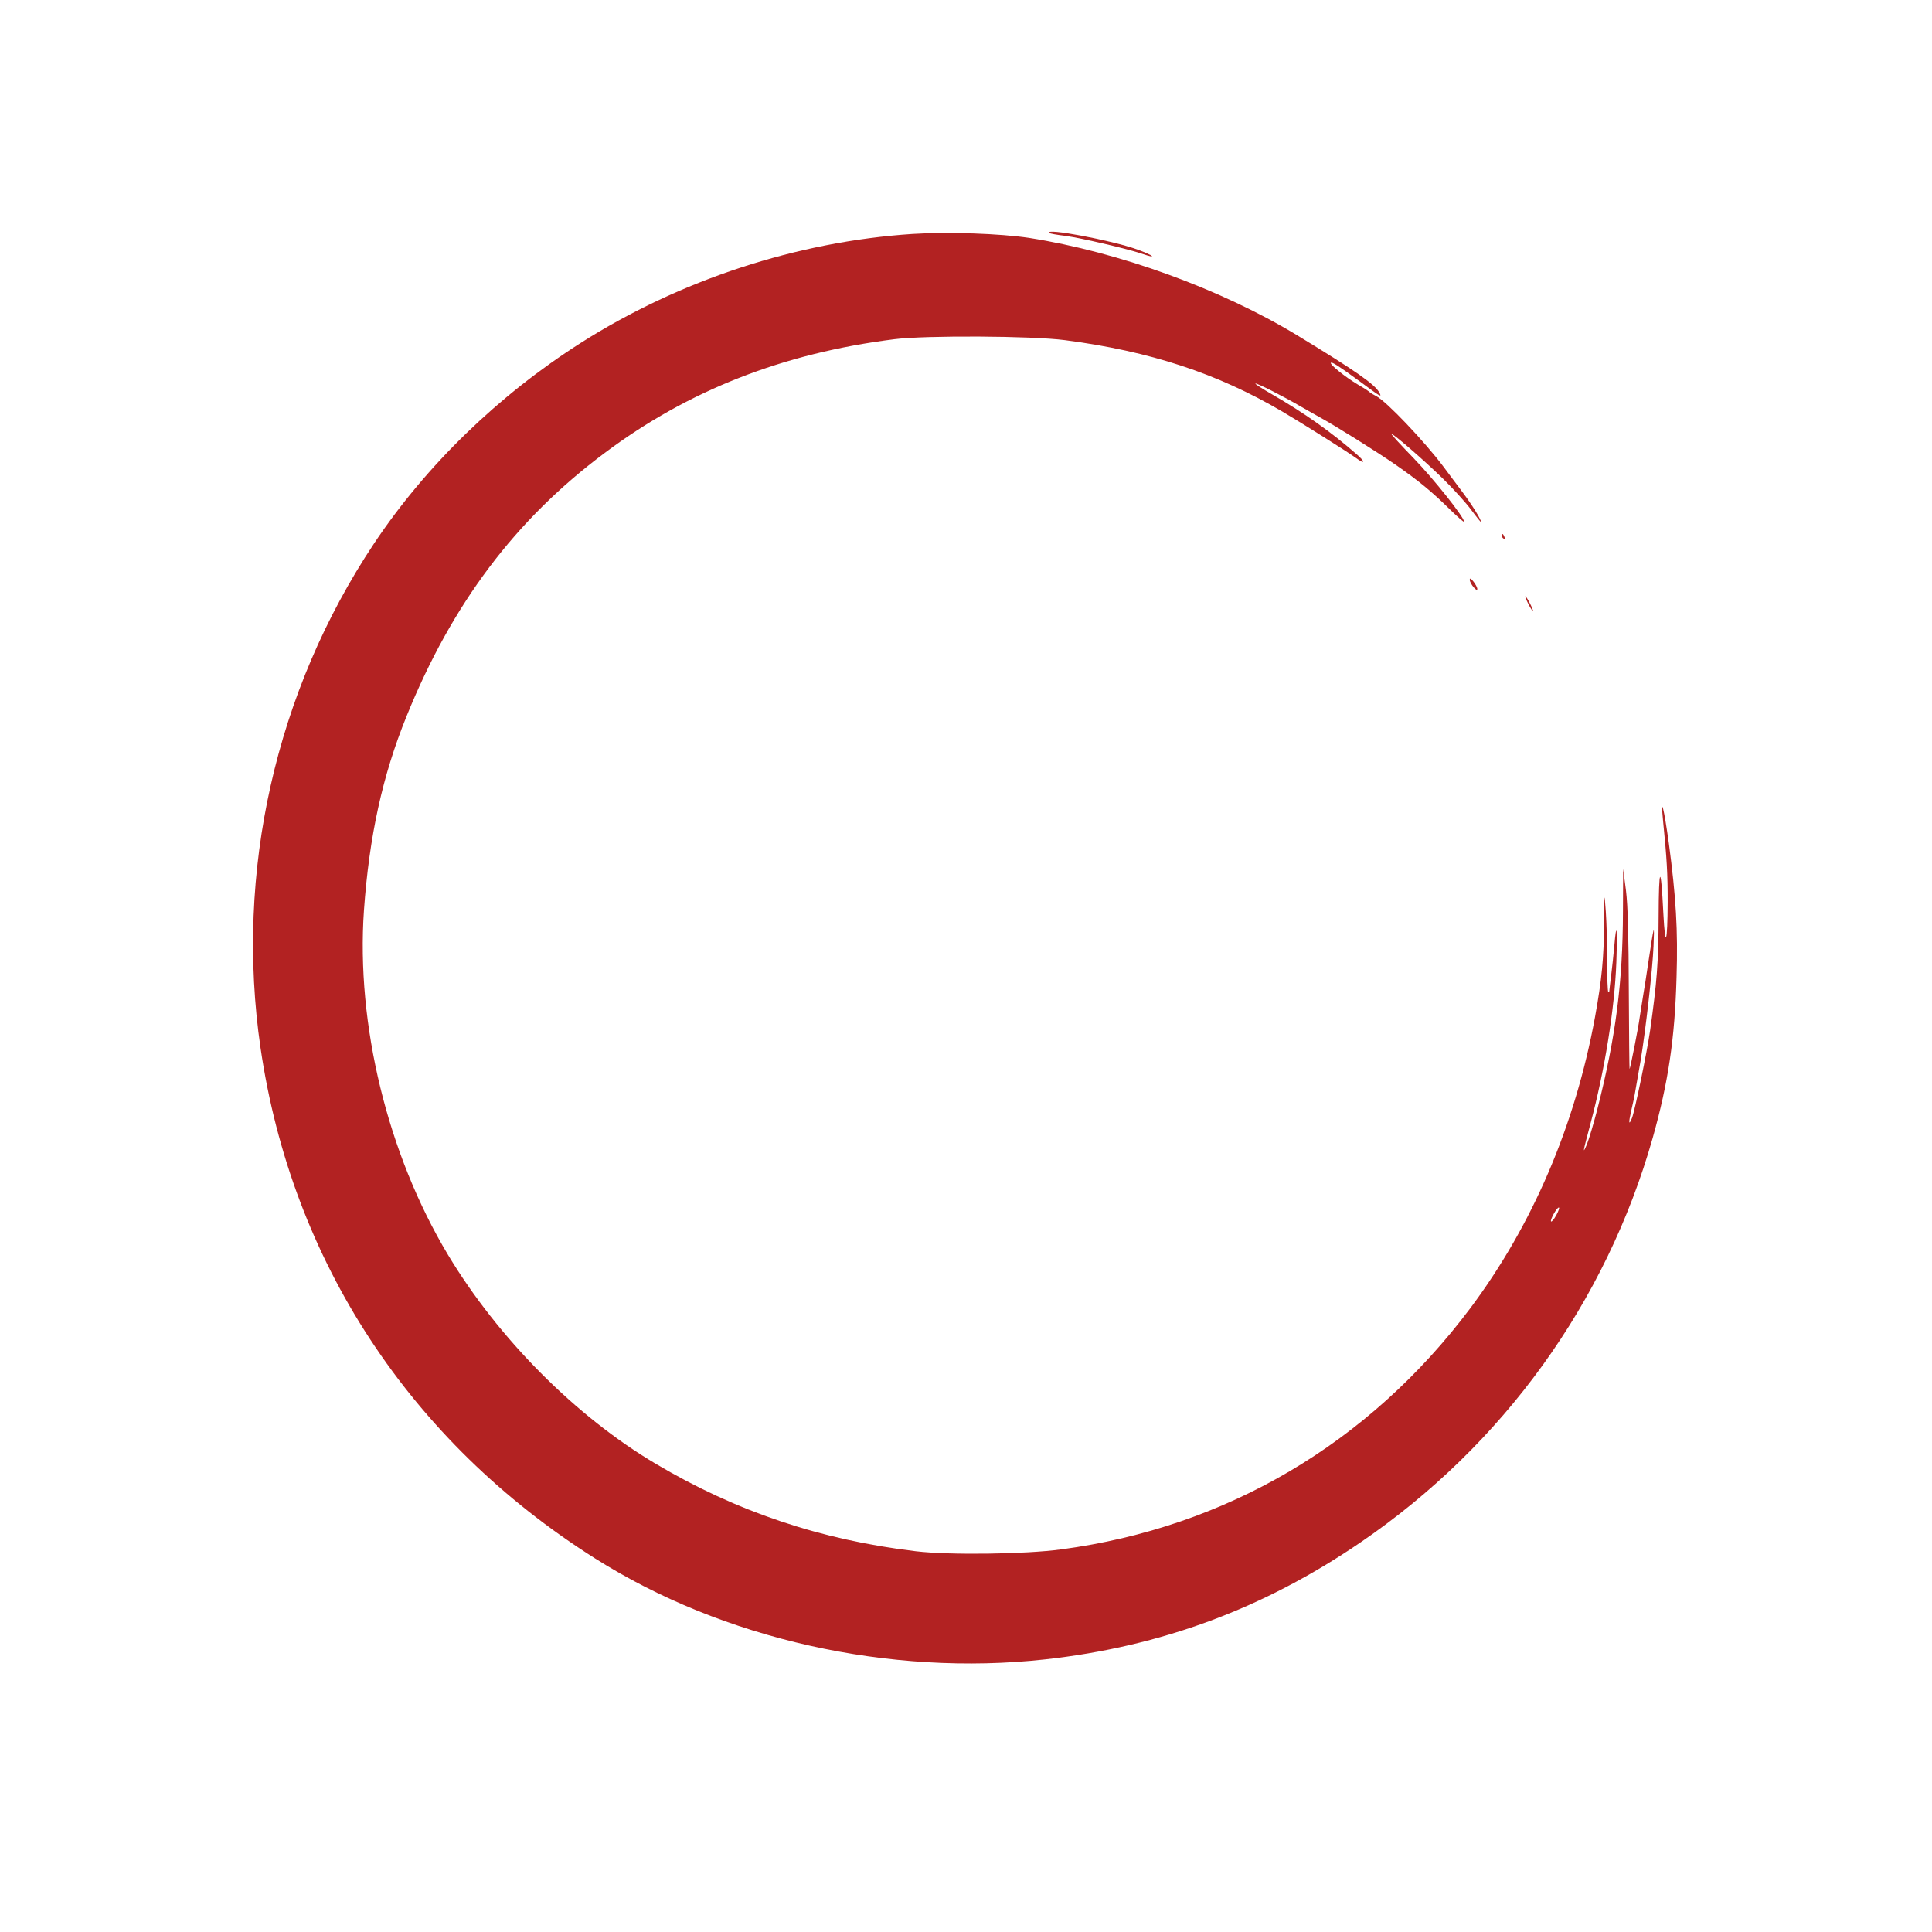
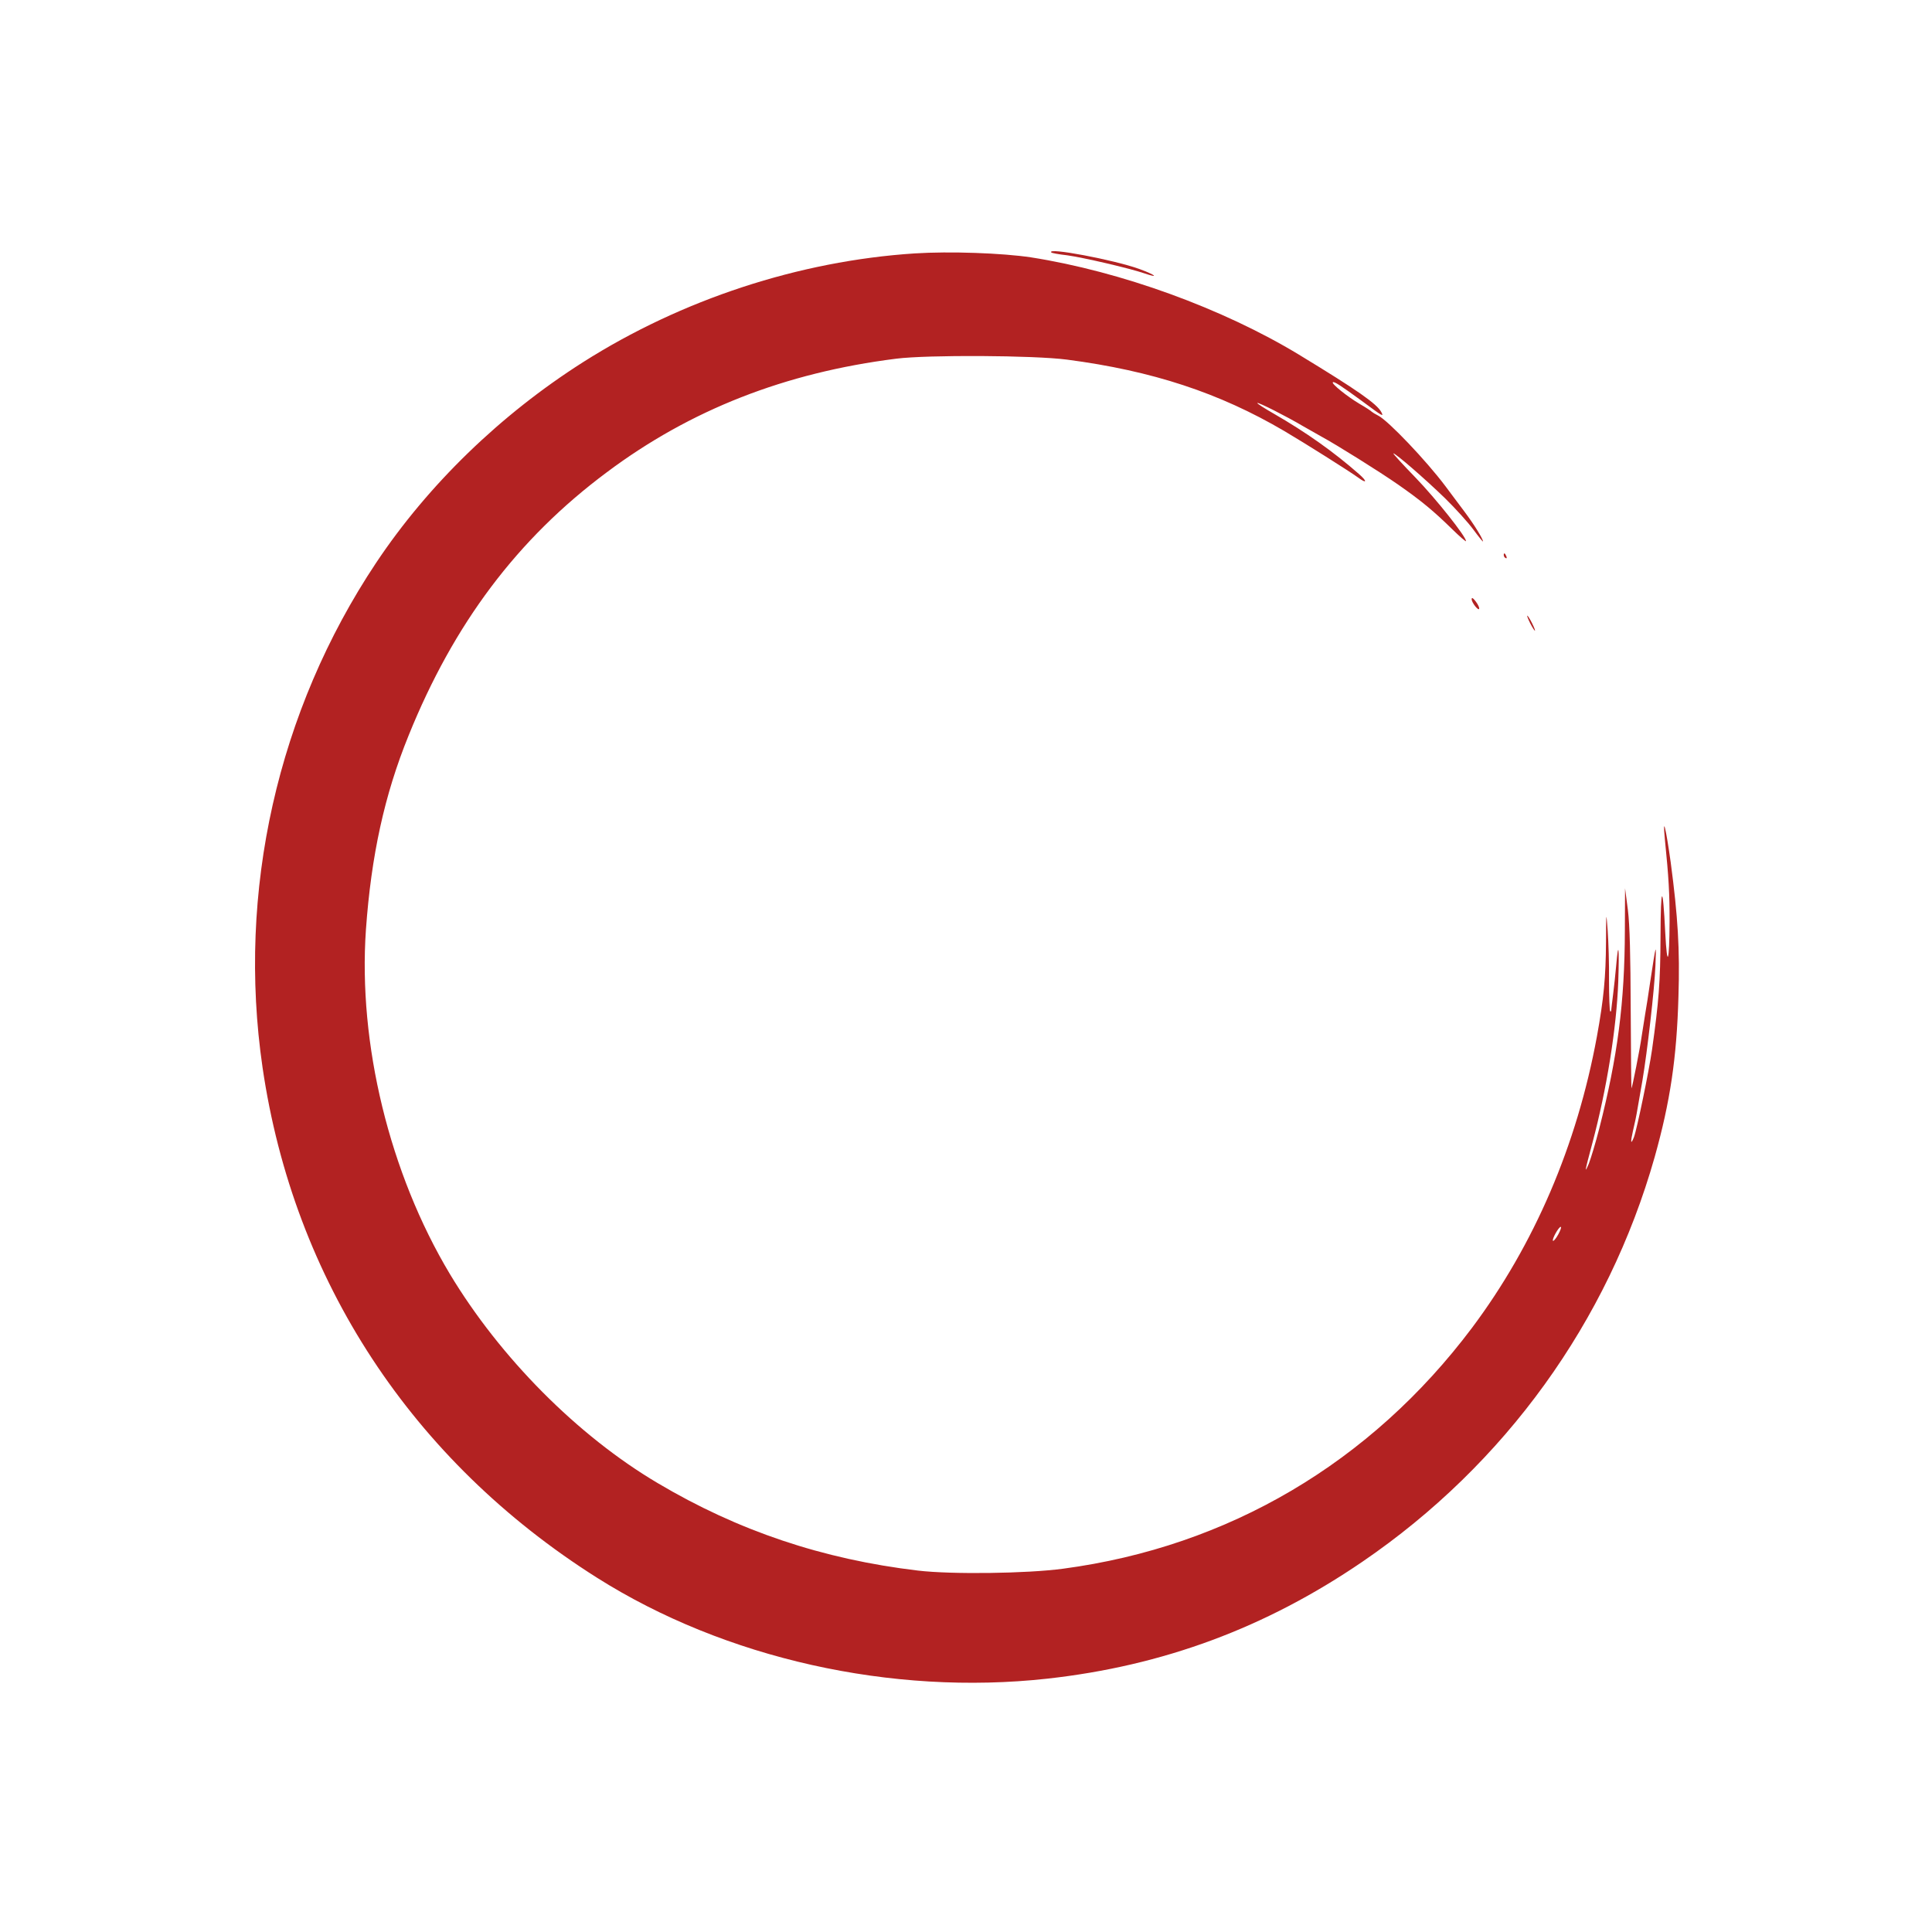
<svg xmlns="http://www.w3.org/2000/svg" width="1000" height="1000" viewBox="0 0 1000 1000" fill="none">
-   <path d="M472.363 121.094C412.598 125 351.855 144.922 300.684 177.441C258.008 204.59 220.605 240.82 193.652 281.25C142.578 357.91 121.582 451.465 134.863 542.48C150.977 652.637 212.207 746.094 308.008 806.64C374.121 848.437 460.352 867.773 541.016 858.887C600.977 852.246 654.004 832.617 704.199 798.34C778.027 747.949 831.348 674.023 855.469 588.867C863.477 560.351 866.895 537.598 867.773 505.859C868.555 481.348 867.48 464.258 863.77 436.328C861.328 418.75 859.473 411.133 860.742 424.316C862.793 444.726 863.184 452.148 863.184 466.797C863.086 488.476 861.914 491.699 860.937 472.656C859.668 446.875 858.594 447.754 858.496 474.609C858.398 498.437 857.617 508.301 854.102 533.301C852.539 544.238 846.289 574.512 844.727 578.613C843.066 582.812 842.871 581.25 844.238 575.293C845.02 572.168 846.094 566.992 846.582 563.867C847.168 560.742 848.242 554.101 849.121 549.316C851.66 534.18 855.371 501.953 855.859 489.746C856.348 477.246 856.25 477.832 853.027 499.023C852.246 504.687 851.074 511.719 850.586 514.648C850.098 517.578 849.316 522.851 848.73 526.367C847.949 532.324 843.848 552.93 843.457 553.32C843.359 553.418 843.164 535.254 843.066 512.89C842.969 484.277 842.578 468.848 841.602 460.937L840.137 449.707L840.039 471.68C839.941 508.789 836.328 536.719 826.758 574.219C824.902 581.445 822.461 589.551 821.387 592.285C819.043 597.754 819.141 596.875 823.242 581.543C830.664 553.711 835.742 521.973 836.621 498.047C837.207 480.371 836.719 476.074 835.547 489.746C835.156 494.043 834.473 500.586 833.984 504.394C833.496 508.105 833.105 511.816 833.008 512.598C833.008 513.379 832.715 513.769 832.422 513.379C832.129 513.086 831.836 505.859 831.836 497.363C831.934 488.867 831.543 477.344 831.152 471.68C830.371 461.426 830.371 461.426 830.273 477.539C830.176 495.605 829.102 507.031 825.586 526.367C815.234 582.812 793.164 634.18 760.937 677.246C708.496 747.07 634.863 790.527 549.316 801.953C530.469 804.492 491.504 804.98 474.121 802.93C424.805 797.07 380.957 782.324 339.355 757.617C297.949 733.105 257.91 692.773 231.836 649.414C200.586 597.265 184.277 530.176 188.379 471.191C191.113 432.812 197.949 401.465 210.449 370.703C233.887 312.695 266.797 268.848 313.086 234.375C356.25 202.051 405.371 182.812 462.891 175.586C479.199 173.535 534.082 173.828 551.27 176.074C595.41 181.836 630.078 193.262 663.672 212.988C674.609 219.433 697.656 233.984 701.953 237.109C706.543 240.527 706.836 239.16 702.344 235.254C689.355 223.828 675 213.672 658.398 204.101C653.418 201.269 649.512 198.73 649.805 198.535C650.293 198.047 664.746 205.371 673.34 210.449C676.562 212.305 680.859 214.746 682.812 215.82C690.918 220.215 713.086 234.082 722.754 240.82C734.766 249.219 741.016 254.394 750.781 263.965C754.59 267.676 757.812 270.508 757.812 270.019C757.812 267.676 742.285 248.144 731.738 237.207C725 230.273 719.824 224.609 720.215 224.609C721.387 224.609 736.621 237.793 746.973 247.851C752.344 253.125 758.887 260.351 761.621 264.062C764.355 267.773 766.602 270.508 766.602 270.215C766.602 268.848 762.012 261.426 757.031 254.785C754.004 250.683 749.512 244.824 747.168 241.601C737.207 228.32 717.48 207.617 712.402 205.078C710.84 204.297 709.277 203.32 708.984 203.027C708.691 202.637 705.859 200.781 702.637 198.926C696.387 195.215 688.086 188.574 688.867 187.793C689.453 187.207 693.066 189.551 703.613 197.266C714.941 205.664 715.332 205.859 713.965 203.223C711.621 198.926 701.758 191.992 671.387 173.535C631.934 149.609 579.297 130.469 532.715 123.144C517.773 120.898 490.625 119.922 472.363 121.094ZM805.566 628.906C804.395 631.055 803.125 632.519 802.832 632.226C802.148 631.543 805.762 625 806.836 625C807.324 625 806.738 626.758 805.566 628.906Z" fill="#B22222" />
-   <path d="M543.164 120.605C543.359 120.898 547.07 121.582 551.367 122.07C559.863 123.242 583.691 128.808 591.113 131.348C599.414 134.18 597.168 132.226 588.574 129.101C575.586 124.414 540.332 117.773 543.164 120.605Z" fill="#B22222" />
-   <path d="M777.344 277.246C777.344 277.832 777.734 278.516 778.32 278.808C778.906 279.101 779.004 278.711 778.711 277.93C778.027 276.172 777.344 275.879 777.344 277.246Z" fill="#B22222" />
-   <path d="M760.742 300.098C760.742 301.953 764.551 306.641 764.648 304.883C764.648 304.102 763.77 302.441 762.695 301.074C761.426 299.414 760.742 299.023 760.742 300.098Z" fill="#B22222" />
-   <path d="M791.016 312.5C792.09 314.648 793.262 316.406 793.457 316.406C793.75 316.406 793.066 314.648 791.992 312.5C790.918 310.352 789.746 308.594 789.551 308.594C789.258 308.594 789.941 310.352 791.016 312.5Z" fill="#B22222" />
+   <path d="M473.372 131.168C413.609 135.074 352.871 154.993 301.702 187.509C259.028 214.655 221.628 250.881 194.676 291.306C143.605 367.958 122.61 461.502 135.89 552.508C152.003 662.651 213.23 756.098 309.025 816.638C375.135 858.43 461.361 877.764 542.02 868.879C601.978 862.239 655.002 842.612 705.195 808.338C779.019 757.953 832.336 684.036 856.456 598.889C864.464 570.377 867.881 547.625 868.76 515.891C869.541 491.382 868.467 474.294 864.756 446.367C862.315 428.791 860.46 421.174 861.729 434.357C863.78 454.764 864.171 462.186 864.171 476.832C864.073 498.51 862.901 501.732 861.925 482.691C860.655 456.913 859.581 457.792 859.483 484.644C859.386 508.469 858.604 518.332 855.089 543.329C853.527 554.265 847.277 584.535 845.715 588.636C844.055 592.835 843.859 591.273 845.226 585.316C846.008 582.192 847.082 577.017 847.57 573.892C848.156 570.767 849.23 564.127 850.109 559.343C852.648 544.208 856.359 511.985 856.847 499.779C857.335 487.28 857.237 487.866 854.015 509.055C853.234 514.719 852.062 521.749 851.574 524.679C851.085 527.608 850.304 532.881 849.718 536.396C848.937 542.352 844.836 562.956 844.445 563.346C844.347 563.444 844.152 545.282 844.055 522.921C843.957 494.311 843.566 478.883 842.59 470.974L841.125 459.744L841.027 481.715C840.93 518.82 837.317 546.746 827.747 584.242C825.891 591.468 823.45 599.573 822.376 602.307C820.032 607.775 820.13 606.896 824.231 591.566C831.653 563.737 836.731 532.002 837.61 508.079C838.195 490.405 837.707 486.109 836.535 499.779C836.145 504.075 835.461 510.618 834.973 514.426C834.485 518.136 834.094 521.847 833.996 522.628C833.996 523.409 833.703 523.8 833.411 523.409C833.118 523.116 832.825 515.891 832.825 507.395C832.922 498.9 832.532 487.378 832.141 481.715C831.36 471.462 831.36 471.462 831.262 487.573C831.165 505.638 830.09 517.062 826.575 536.396C816.224 592.835 794.155 644.196 761.93 687.258C709.492 757.075 635.863 800.527 550.321 811.951C531.474 814.49 492.511 814.978 475.13 812.928C425.816 807.069 381.971 792.325 340.371 767.62C298.967 743.111 258.93 702.784 232.858 659.429C201.609 607.287 185.302 540.204 189.403 481.226C192.137 442.852 198.973 411.508 211.472 380.749C234.908 322.748 267.817 278.905 314.103 244.436C357.265 212.116 406.383 192.88 463.9 185.654C480.207 183.603 535.087 183.896 552.274 186.142C596.412 191.903 631.078 203.328 664.67 223.052C675.607 229.497 698.652 244.046 702.949 247.17C707.539 250.588 707.832 249.221 703.34 245.315C690.352 233.891 675.997 223.736 659.397 214.166C654.417 211.335 650.51 208.796 650.803 208.6C651.292 208.112 665.744 215.436 674.337 220.513C677.56 222.368 681.856 224.81 683.809 225.884C691.914 230.278 714.081 244.143 723.749 250.881C735.76 259.278 742.009 264.454 751.774 274.023C755.583 277.733 758.805 280.565 758.805 280.077C758.805 277.733 743.279 258.204 732.732 247.268C725.995 240.335 720.819 234.672 721.21 234.672C722.382 234.672 737.615 247.854 747.966 257.911C753.337 263.184 759.879 270.41 762.614 274.121C765.348 277.831 767.594 280.565 767.594 280.272C767.594 278.905 763.004 271.484 758.024 264.844C754.997 260.743 750.505 254.884 748.161 251.662C738.201 238.382 718.475 217.682 713.398 215.143C711.835 214.362 710.273 213.385 709.98 213.092C709.687 212.702 706.855 210.846 703.633 208.991C697.383 205.281 689.083 198.641 689.864 197.859C690.45 197.274 694.063 199.617 704.609 207.331C715.937 215.729 716.327 215.924 714.96 213.287C712.616 208.991 702.754 202.058 672.384 183.603C632.933 159.68 580.299 140.542 533.72 133.218C518.779 130.972 491.633 129.996 473.372 131.168ZM806.557 638.924C805.385 641.072 804.115 642.536 803.822 642.244C803.139 641.56 806.752 635.018 807.826 635.018C808.314 635.018 807.728 636.775 806.557 638.924Z" fill="#B22222" />
+   <path d="M544.169 130.679C544.364 130.972 548.075 131.656 552.371 132.144C560.867 133.316 584.694 138.882 592.115 141.42C600.416 144.252 598.17 142.299 589.576 139.175C576.589 134.488 541.337 127.848 544.169 130.679Z" fill="#B22222" />
+   <path d="M778.335 287.303C778.335 287.889 778.726 288.572 779.312 288.865C779.898 289.158 779.995 288.767 779.703 287.986C779.019 286.229 778.335 285.936 778.335 287.303Z" fill="#B22222" />
+   <path d="M761.735 310.152C761.735 312.007 765.543 316.694 765.641 314.936C765.641 314.155 764.762 312.495 763.688 311.128C762.418 309.468 761.735 309.078 761.735 310.152Z" fill="#B22222" />
+   <path d="M792.007 322.553C793.081 324.701 794.253 326.458 794.448 326.458C794.741 326.458 794.057 324.701 792.983 322.553C791.909 320.404 790.737 318.647 790.542 318.647C790.249 318.647 790.932 320.404 792.007 322.553Z" fill="#B22222" />
</svg>
